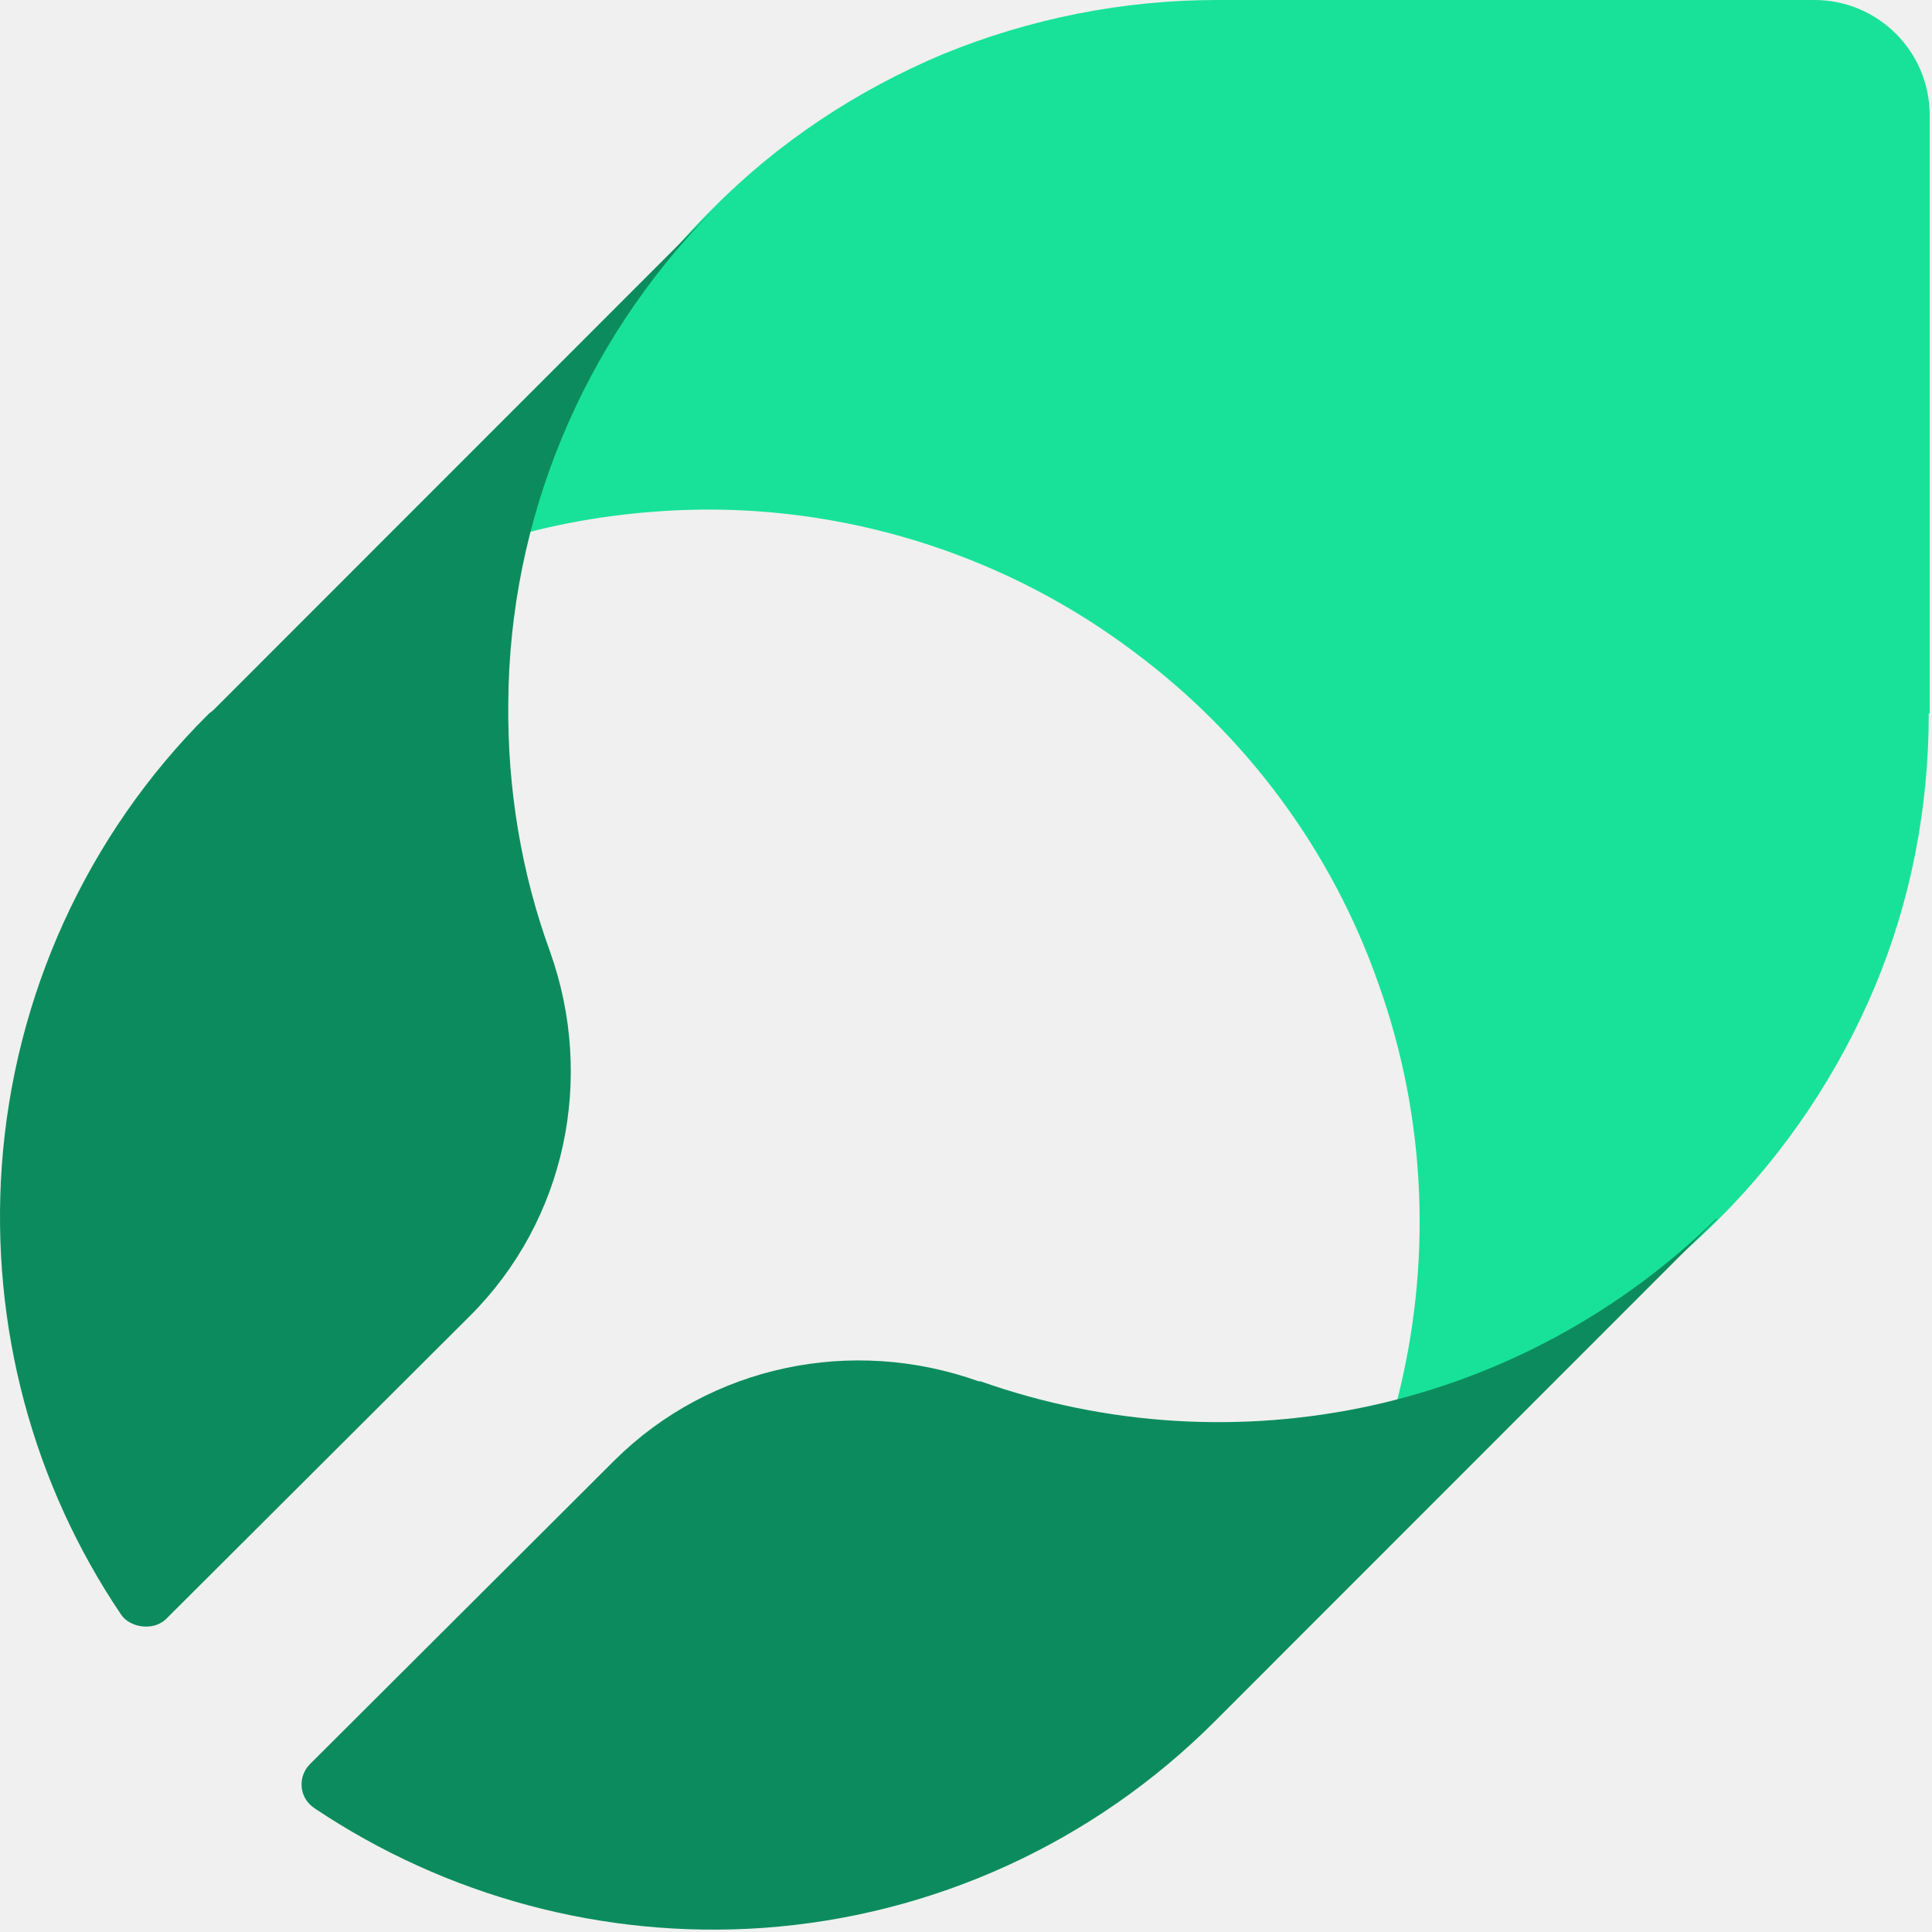
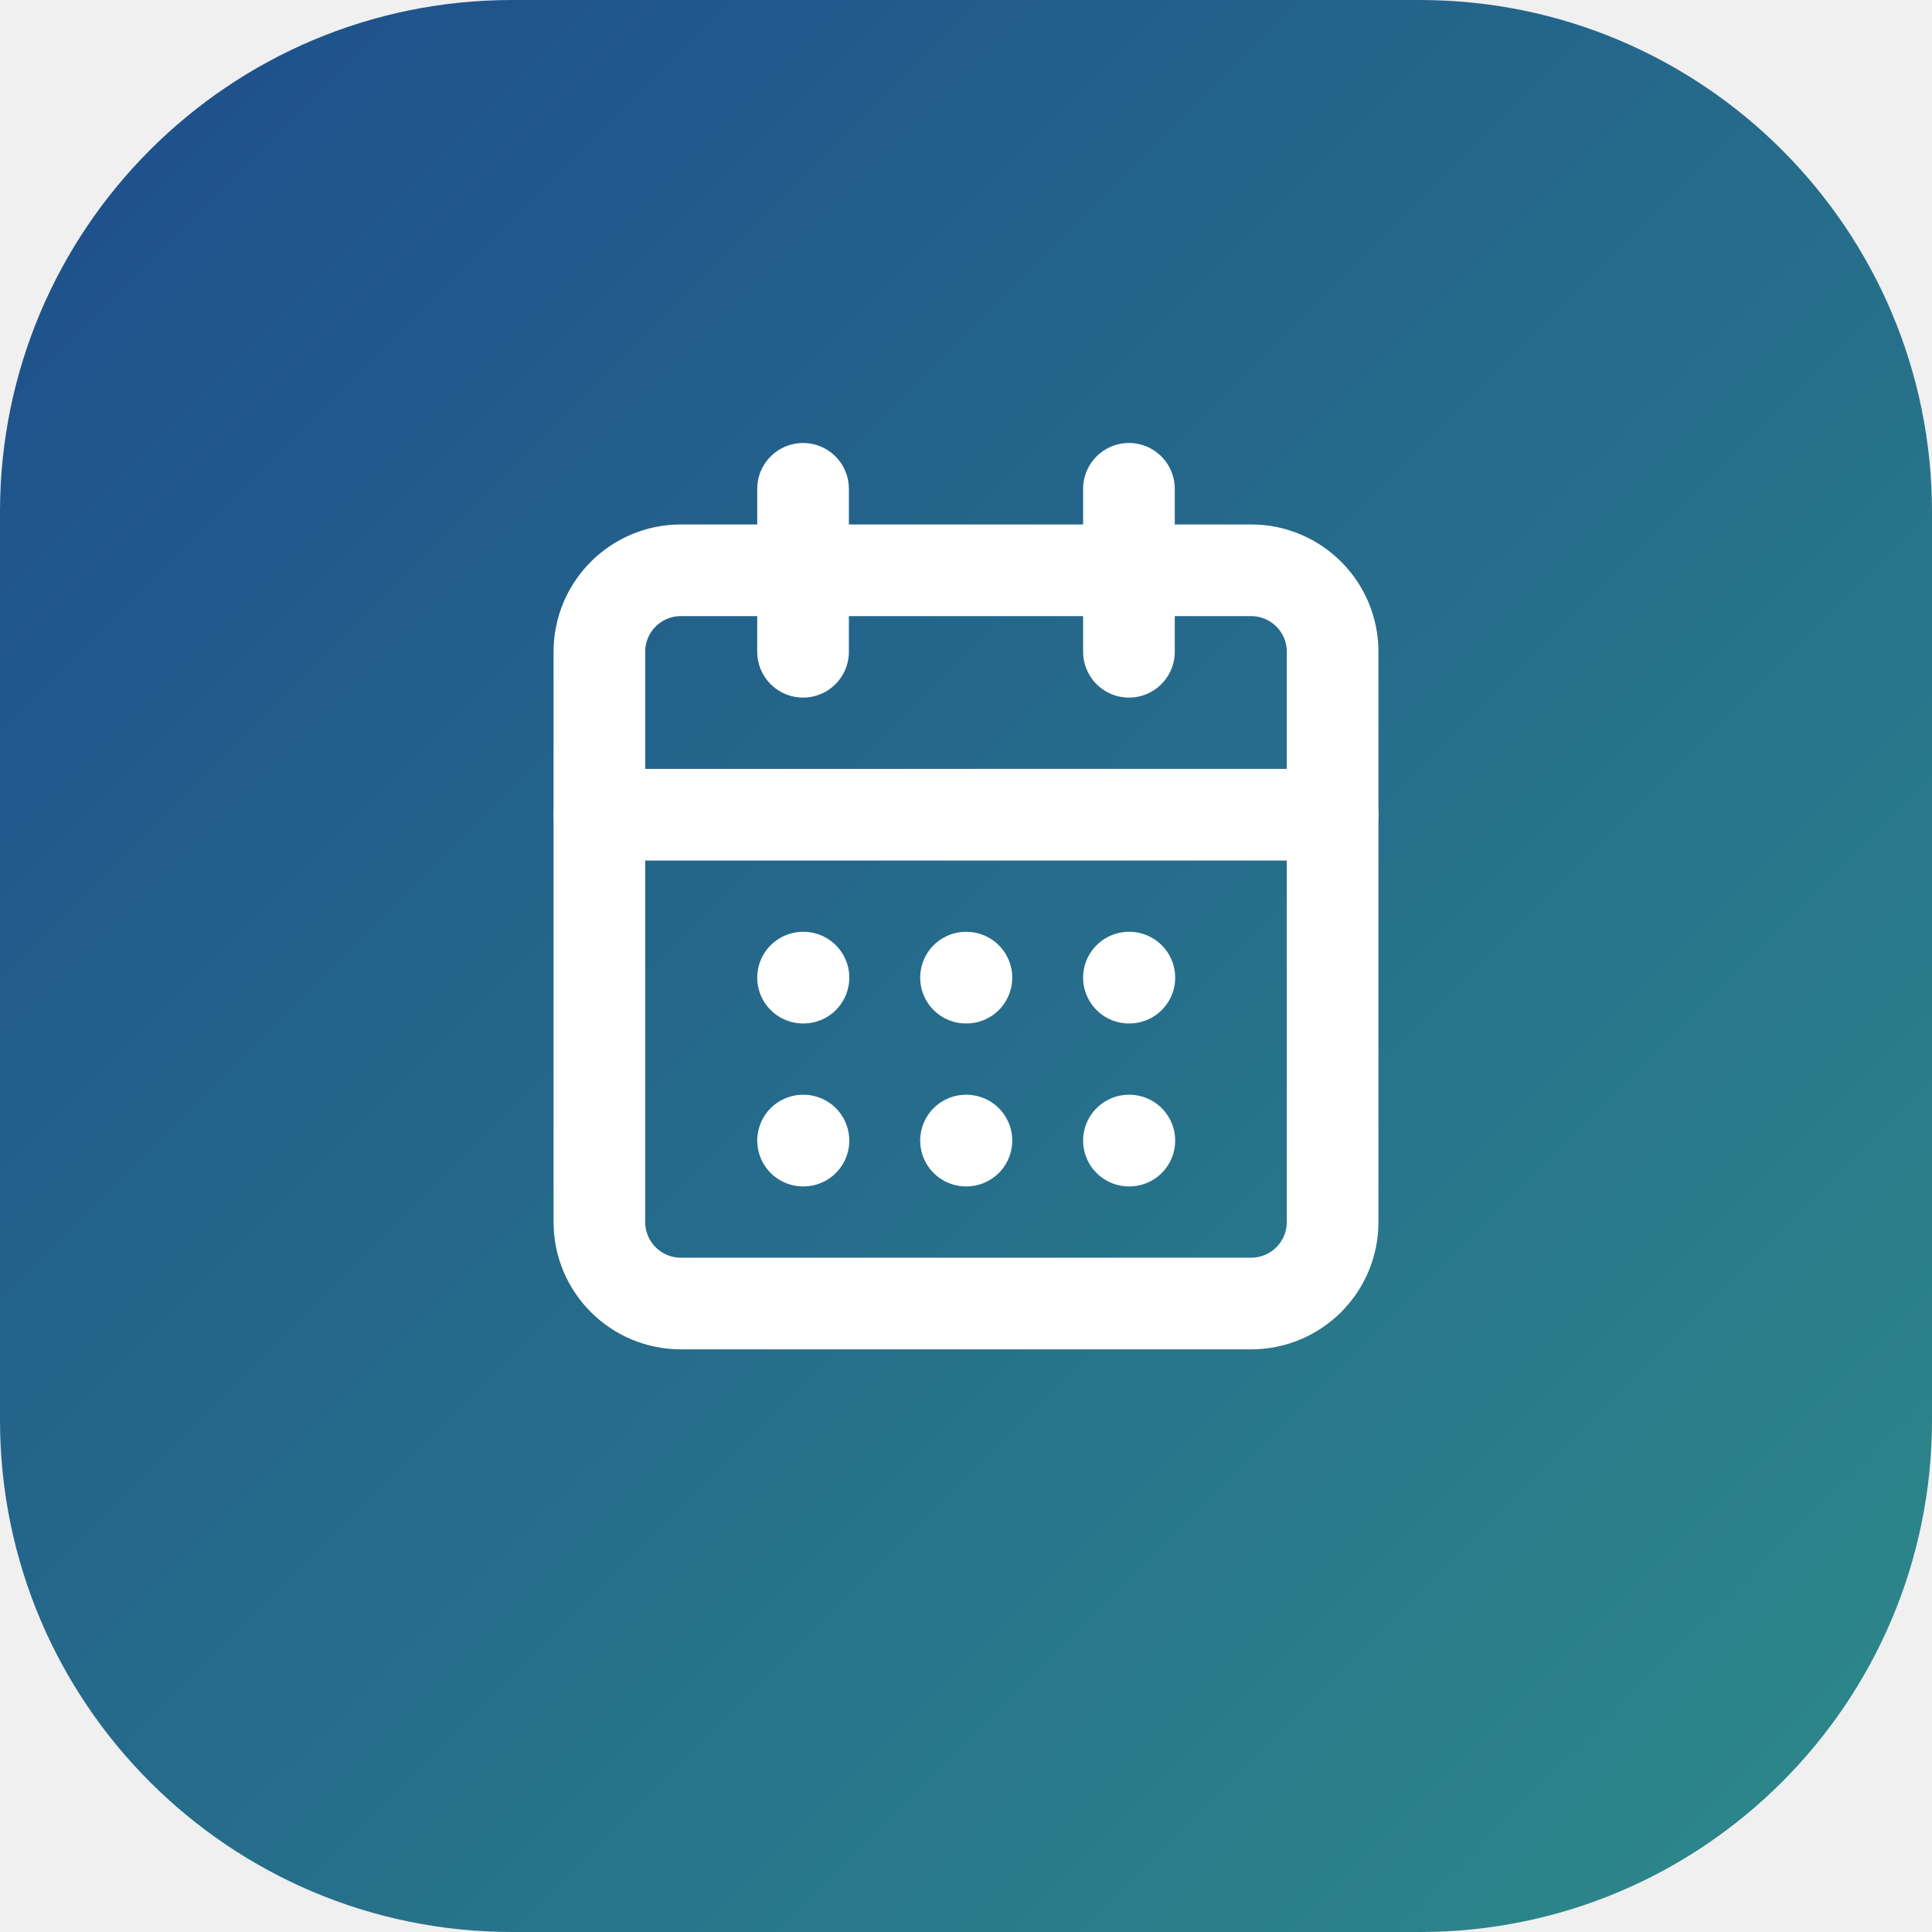
- <svg xmlns="http://www.w3.org/2000/svg" width="502" height="502" viewBox="0 0 502 502" fill="none">
-   <path d="M501.402 185.33V29.962C501.402 13.29 487.876 0 471.453 0H316.156C291.763 0 267.611 4.832 245.15 14.014C222.689 23.438 202.16 36.969 185.012 54.367L183.804 55.575C161.101 78.53 144.92 107.042 136.708 138.454C151.441 134.588 166.656 132.655 181.871 132.413C222.447 131.93 262.298 144.978 294.661 169.383C323.885 191.13 346.104 221.092 358.18 255.645C370.739 290.681 372.188 328.859 362.769 364.862C393.925 356.647 422.666 340.457 445.611 317.744L446.818 316.536C463.966 299.38 477.732 278.841 487.151 256.37C496.571 233.898 501.16 209.735 501.16 185.33H501.402Z" fill="#18E299" />
-   <path d="M132.071 182.706C132.312 135.044 151.32 89.307 184.764 55.125L55.557 184.391C55.076 184.873 54.594 185.113 54.113 185.595C22.593 216.888 3.586 258.774 0.458 303.066C-2.43 344.47 8.397 385.392 31.496 419.575C33.699 422.835 39.677 423.907 43.046 420.778L122.206 341.822C146.989 317.028 154.689 280.198 142.899 247.219C135.44 226.758 131.831 204.852 132.071 182.706Z" fill="#0C8C5E" />
-   <path d="M446.067 316.547C421.284 340.86 390.245 357.71 356.56 365.172C322.634 372.635 287.506 370.468 254.783 358.914C254.783 358.914 254.542 358.914 254.301 358.914C221.338 347.118 184.525 354.821 159.742 379.375L80.581 458.331C77.212 461.701 77.694 467.238 81.784 469.885C115.95 492.754 156.855 503.827 198.24 500.938C242.512 497.809 284.137 478.792 315.656 447.258L316.859 446.054L446.067 316.788V316.547Z" fill="#0C8C5E" />
+ <svg xmlns="http://www.w3.org/2000/svg" width="166" height="166" viewBox="0 0 166 166">
+   <defs>
+     <linearGradient id="bg" x1="0" y1="0" x2="166" y2="166" gradientUnits="userSpaceOnUse">
+       <stop offset="0%" stop-color="#1e4d8c" />
+       <stop offset="100%" stop-color="#2d8a8a" />
+     </linearGradient>
+   </defs>
+   <rect width="166" height="166" rx="44" fill="url(#bg)" />
+   <g transform="translate(41 35) scale(3.5)" fill="none" stroke="white" stroke-width="2.25" stroke-linecap="round" stroke-linejoin="round">
+     <rect x="3" y="4" width="18" height="18" rx="2" ry="2" />
+     <line x1="16" y1="2" x2="16" y2="6" />
+     <line x1="8" y1="2" x2="8" y2="6" />
+     <line x1="3" y1="10" x2="21" y2="10" />
+     <path d="M8 14h.01" />
+     <path d="M12 14h.01" />
+     <path d="M16 14h.01" />
+     <path d="M8 18h.01" />
+     <path d="M12 18h.01" />
+     <path d="M16 18h.01" />
+   </g>
</svg>
